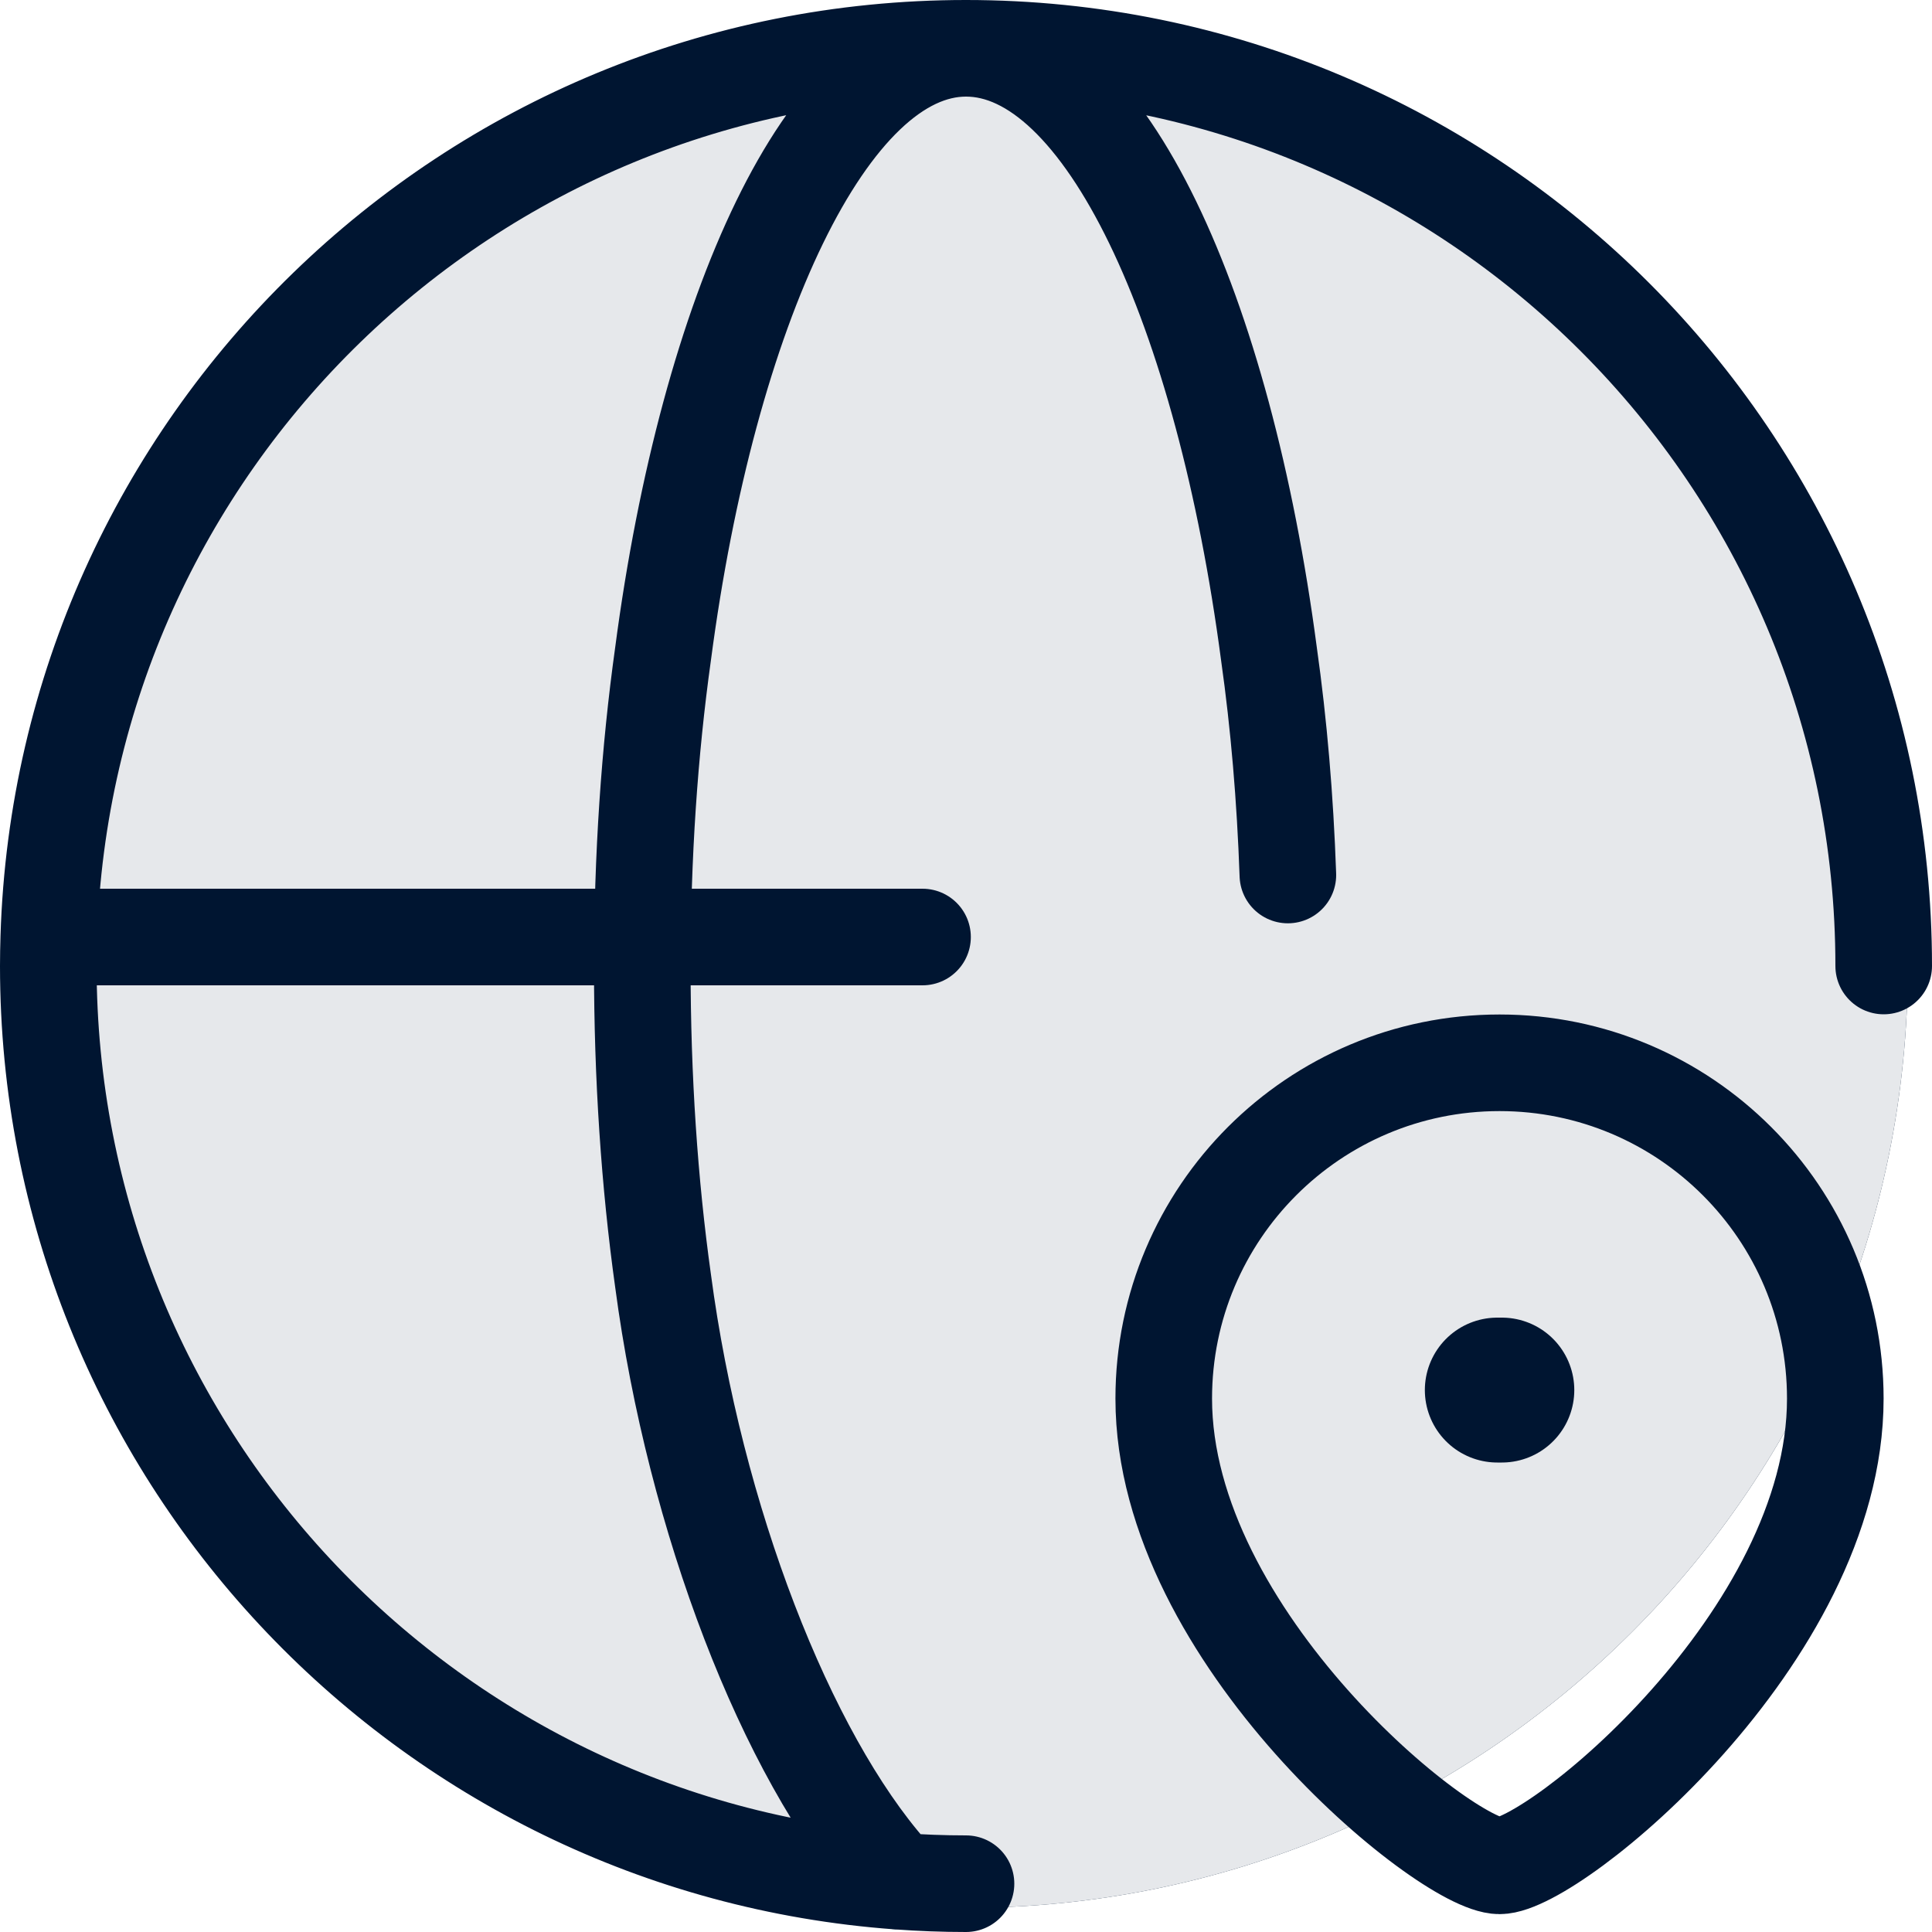
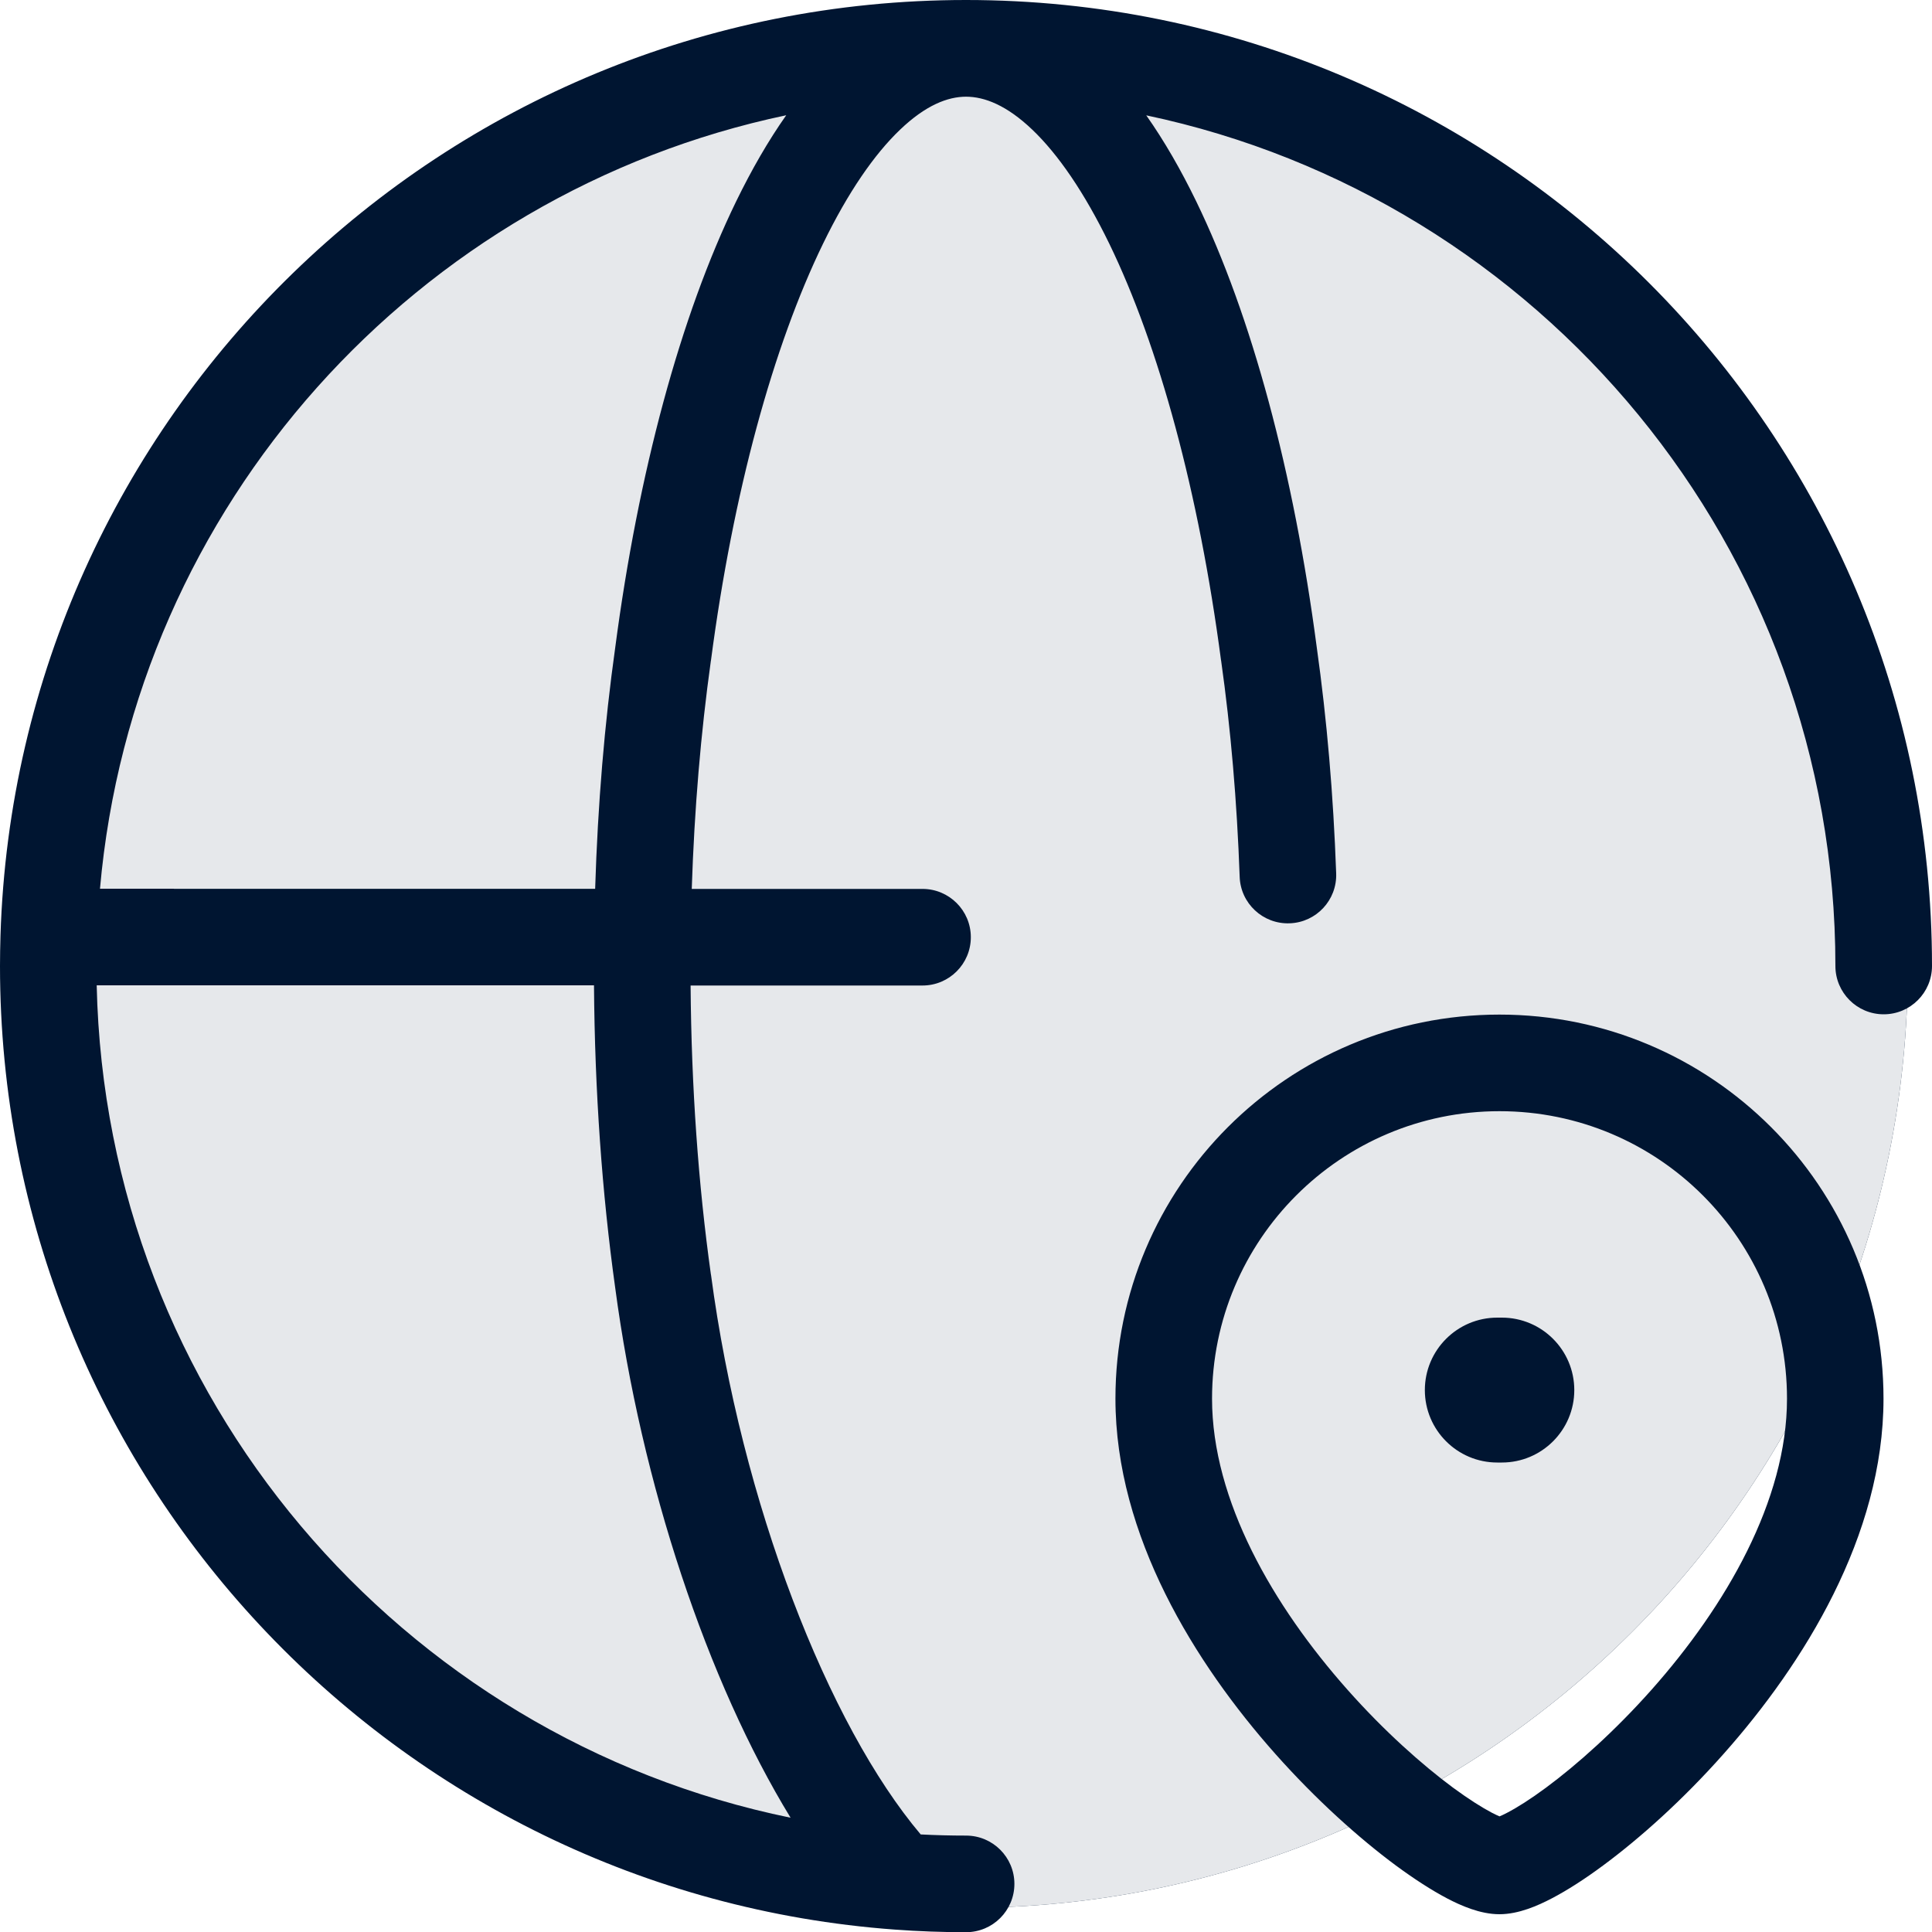
<svg xmlns="http://www.w3.org/2000/svg" id="Layer_1" viewBox="0 0 20 20">
  <path d="M19.75,10c0,5.385-4.365,9.75-9.75,9.75S.25,15.385.25,10,4.615.25,10,.25s9.75,4.365,9.75,9.75Z" fill="#001531" stroke-width="0" />
  <path d="M19.75,10c0,5.385-4.365,9.75-9.75,9.75S.25,15.385.25,10,4.615.25,10,.25s9.75,4.365,9.75,9.75Z" fill="rgba(255,255,255,.9)" stroke-width="0" />
-   <path d="M19.5,10C19.5,4.753,15.247.5,10,.5M10,19.5c-.236,0-.471-.009-.703-.026M10,.5C4.854.5.663,4.592.505,9.7M10,.5c1.442,0,2.667,2.716,3.136,6.268.103.728.168,1.494.196,2.29M10,.5c-1.432,0-2.669,2.716-3.136,6.268-.141,1.009-.215,2.095-.215,3.241s.074,2.242.215,3.25c.327,2.465,1.276,4.906,2.343,6.12l.09.096M9.55,9.7H.505M.505,9.7c-.003.1-.005.2-.005.3,0,5.01,3.879,9.115,8.797,9.474M15.523,19.315c-.556,0-3.476-2.363-3.476-4.837,0-1.92,1.556-3.476,3.476-3.476s3.476,1.556,3.476,3.476c0,2.474-2.92,4.837-3.476,4.837Z" fill="none" stroke="#001531" stroke-linecap="round" />
-   <path d="M15.5,14.39h.047" fill="none" stroke="#001531" stroke-linecap="round" stroke-linejoin="round" stroke-width="1.5" />
+   <path d="M1.801,9.2h-.766c.35-3.972,3.28-7.203,7.104-8.007-.187.265-.359.565-.518.891-.577,1.186-1.014,2.809-1.252,4.618-.111.791-.181,1.627-.208,2.499H1.801ZM.005,9.684C.172,4.308,4.583,0,10,0c5.523,0,10,4.477,10,10,0,.276-.224.5-.5.5s-.5-.224-.5-.5c0-4.331-3.059-7.947-7.134-8.806.187.265.359.565.517.89.576,1.187,1.01,2.809,1.248,4.617.105.746.172,1.529.201,2.34.01.276-.206.508-.482.517-.276.01-.508-.206-.517-.482-.028-.78-.092-1.528-.192-2.237l-.001-.004h0c-.23-1.743-.643-3.254-1.157-4.313-.258-.53-.529-.924-.796-1.179-.265-.253-.495-.342-.687-.342-.189,0-.418.088-.683.342-.267.255-.539.649-.797,1.18-.515,1.059-.931,2.57-1.16,4.313l-.001.004h0c-.104.745-.171,1.535-.198,2.362h2.389c.276,0,.5.224.5.5s-.224.5-.5.5h-2.401c.008,1.055.08,2.062.21,2.99l.001.003c.315,2.369,1.213,4.661,2.171,5.795.156.008.312.012.47.012.276,0,.5.224.5.5s-.224.5-.5.5c-.248,0-.495-.009-.739-.027C4.083,19.595,0,15.274,0,10c0-.105.002-.211.005-.316ZM1.801,10.2h4.348c.008,1.097.083,2.151.219,3.127.27,2.031.955,4.082,1.816,5.49-4.037-.827-7.09-4.357-7.183-8.617h.799ZM12.547,14.479c0-1.643,1.332-2.976,2.976-2.976s2.976,1.332,2.976,2.976c0,1.054-.633,2.147-1.403,3.014-.378.425-.769.774-1.092,1.013-.162.12-.299.206-.403.26-.034.018-.059.029-.078.037-.018-.008-.044-.019-.078-.037-.103-.054-.241-.141-.403-.26-.323-.239-.715-.588-1.092-1.013-.77-.867-1.403-1.96-1.403-3.014ZM15.523,10.503c-2.196,0-3.976,1.78-3.976,3.976,0,1.42.827,2.745,1.656,3.678.422.475.865.871,1.245,1.153.19.14.372.258.534.343.138.072.339.163.54.163.201,0,.402-.091.54-.163.163-.085.345-.202.535-.343.381-.282.824-.678,1.245-1.153.829-.933,1.656-2.258,1.656-3.678,0-2.196-1.78-3.976-3.976-3.976ZM15.5,13.64c-.414,0-.75.336-.75.75s.336.75.75.75h.047c.414,0,.75-.336.75-.75s-.336-.75-.75-.75h-.047Z" fill="#001531" fill-rule="evenodd" stroke-width="0" />
</svg>
